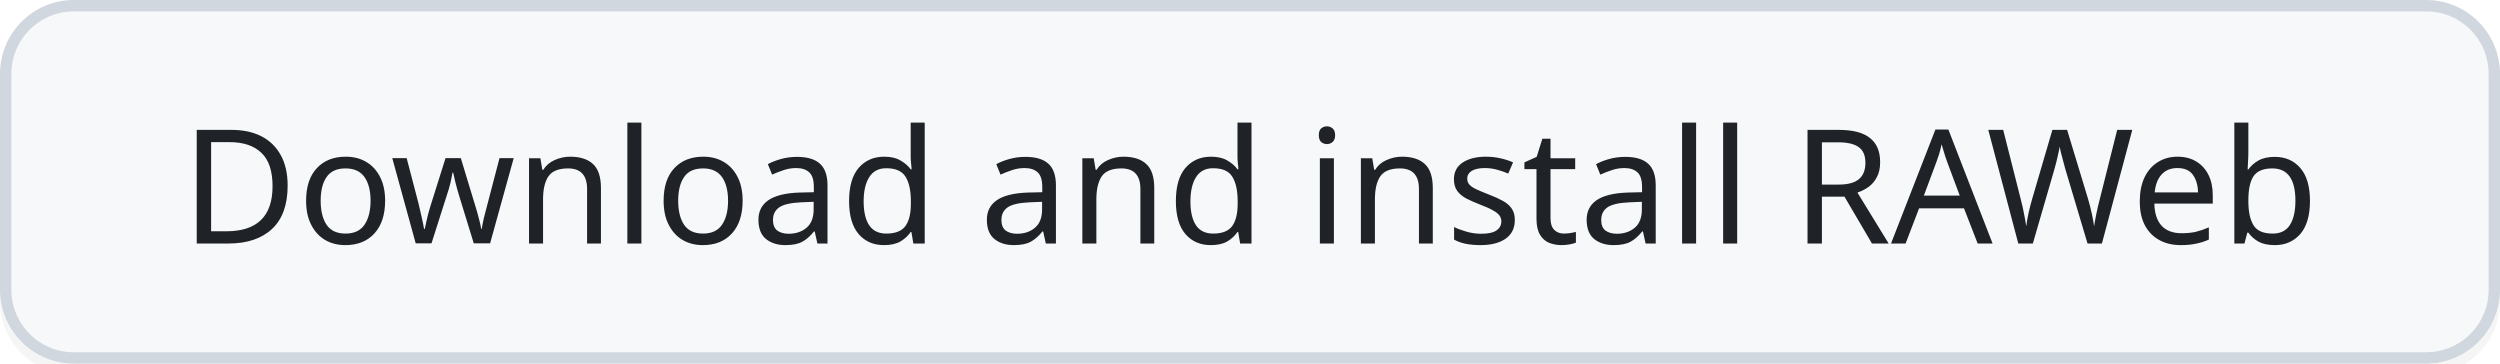
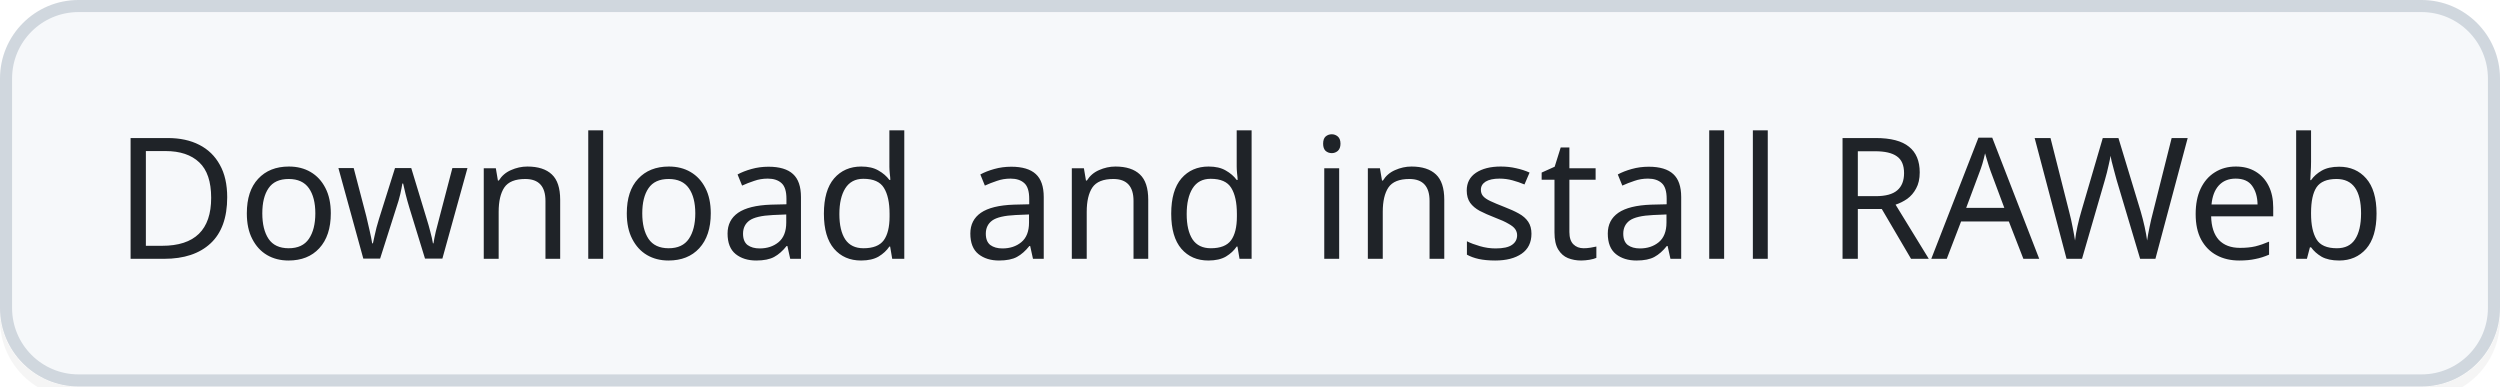
- <svg xmlns="http://www.w3.org/2000/svg" width="220" height="32" viewBox="0 0 220 32" role="img" aria-label="Download and install RAWeb">
+ <svg xmlns="http://www.w3.org/2000/svg" width="207" height="32" viewBox="0 0 207 32" role="img" aria-label="Download and install RAWeb">
  <defs>
    <filter id="shadow" x="-20%" y="-20%" width="140%" height="160%">
      <feDropShadow dx="0" dy="1" stdDeviation="0" flood-color="#1f2328" flood-opacity="0.04" />
    </filter>
  </defs>
-   <rect x="0.5" y="0.5" width="219" height="31" rx="6" ry="6" fill="#f6f8fa" stroke="#d0d7de" stroke-width="1" filter="url(#shadow)" />
-   <text x="110" y="16" text-anchor="middle" dominant-baseline="central" fill="#1f2328" font-family="-apple-system, BlinkMacSystemFont, 'Segoe UI', 'Noto Sans', Helvetica, Arial, sans-serif" font-size="14" font-weight="500">Download and install RAWeb</text>
+   <rect x="0.5" y="0.5" width="206" height="31" rx="6" ry="6" fill="#f6f8fa" stroke="#d0d7de" stroke-width="1" filter="url(#shadow)" />
+   <text x="103.5" y="16" text-anchor="middle" dominant-baseline="central" fill="#1f2328" font-family="-apple-system, BlinkMacSystemFont, 'Segoe UI', 'Noto Sans', Helvetica, Arial, sans-serif" font-size="14" font-weight="500">Download and install RAWeb</text>
</svg>
